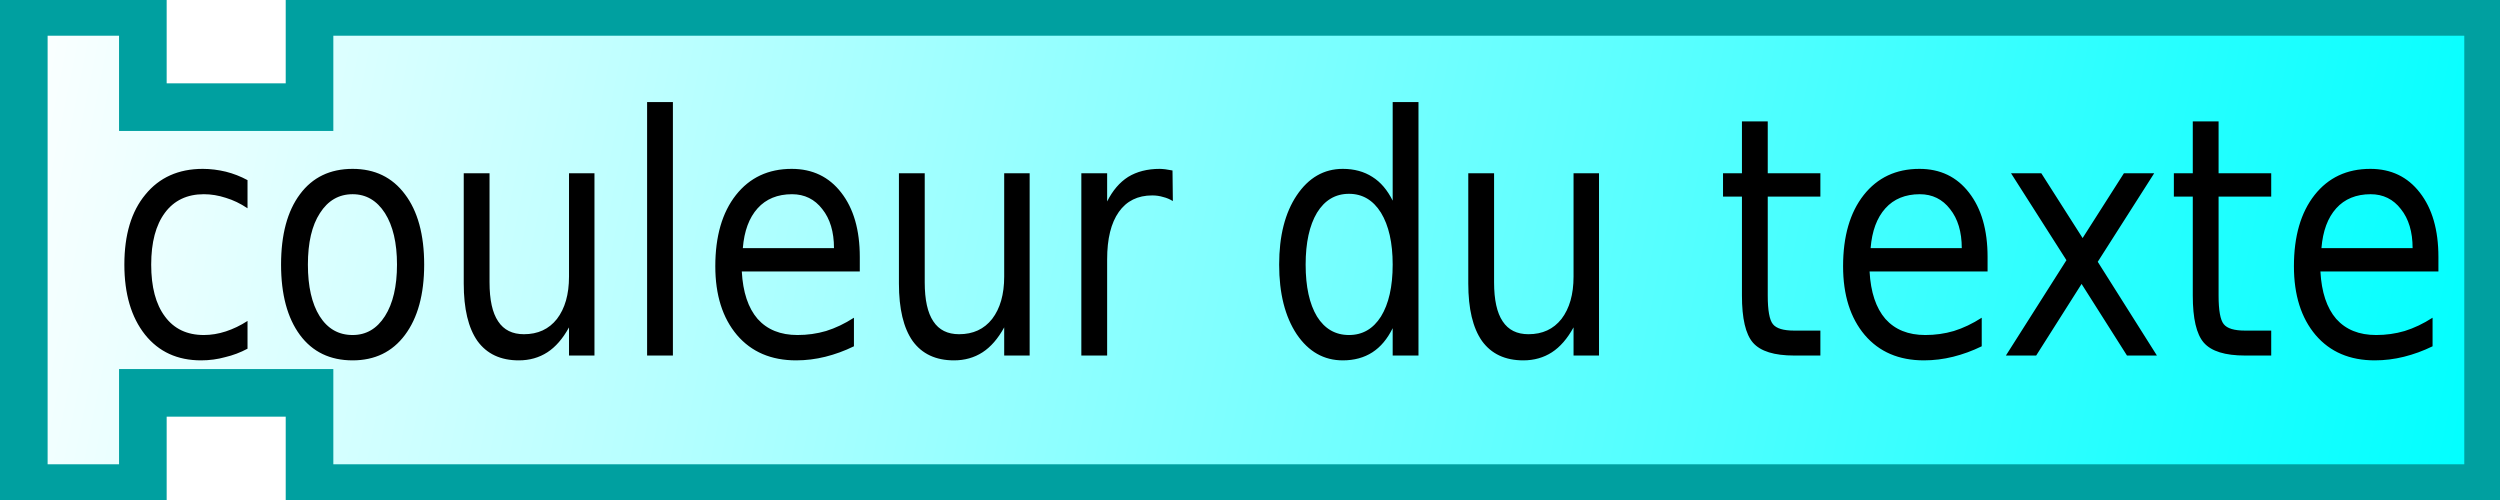
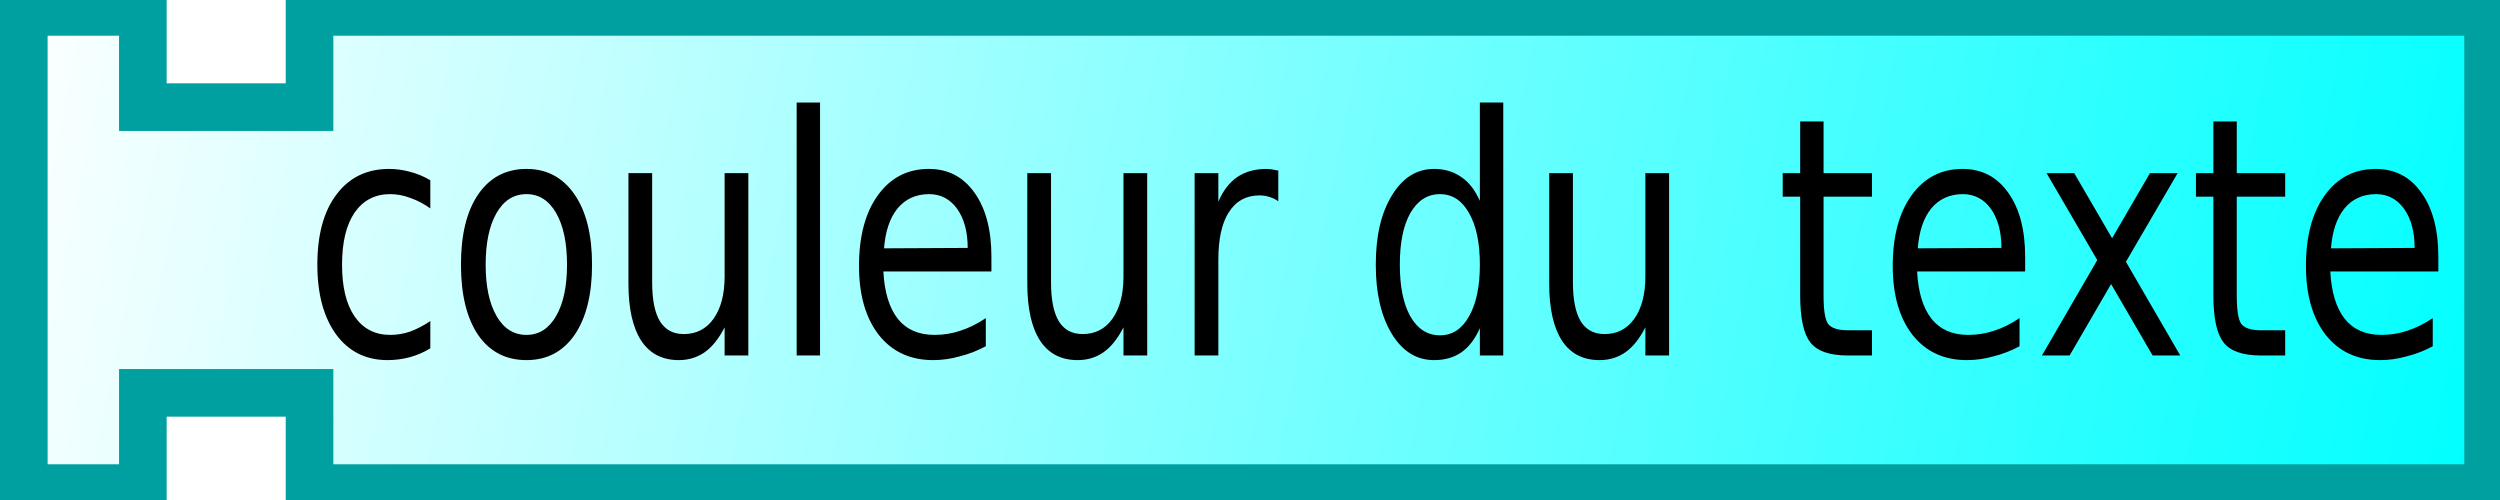
<svg xmlns="http://www.w3.org/2000/svg" xmlns:xlink="http://www.w3.org/1999/xlink" version="1.0" width="105" height="21" id="svg2">
  <defs id="defs5">
    <linearGradient id="linearGradient3166">
      <stop id="stop3168" style="stop-color:#ffffff;stop-opacity:1" offset="0" />
      <stop id="stop3170" style="stop-color:#00ffff;stop-opacity:1" offset="1" />
    </linearGradient>
    <linearGradient x1="0" y1="0" x2="104" y2="21" id="linearGradient3172" xlink:href="#linearGradient3166" gradientUnits="userSpaceOnUse" />
  </defs>
  <path d="M 1,0.5 L 6,0.5 L 6,4.5 L 13,4.5 L 13,0.5 L 104.5,0.5 L 104.5,20.5 L 13,20.5 L 13,16.5 L 6,16.5 L 6,20.5 L 1,20.5 L 1,0.5 z" id="path9" style="fill:url(#linearGradient3172);fill-opacity:1;stroke:#00a0a0;stroke-width:2;stroke-opacity:1" />
-   <text x="10.095" y="-0.525" transform="scale(0.9247254,1.081402)" id="text11" style="font-size:14.796px;text-align:center;text-anchor:middle;font-family:Bitstream Vera Sans">
-     <tspan x="58.181" y="13.808" id="tspan13" style="font-size:12.946px">couleur du texte</tspan>
+   <text x="19.309" y="-0.503" transform="scale(0.8853517,1.129495)" id="text11" style="font-size:14.166px;text-align:center;text-anchor:middle;font-family:Bitstream Vera Sans">
+     <tspan x="65.347" y="13.22" id="tspan13" style="font-size:12.395px">couleur du texte</tspan>
  </text>
</svg>
